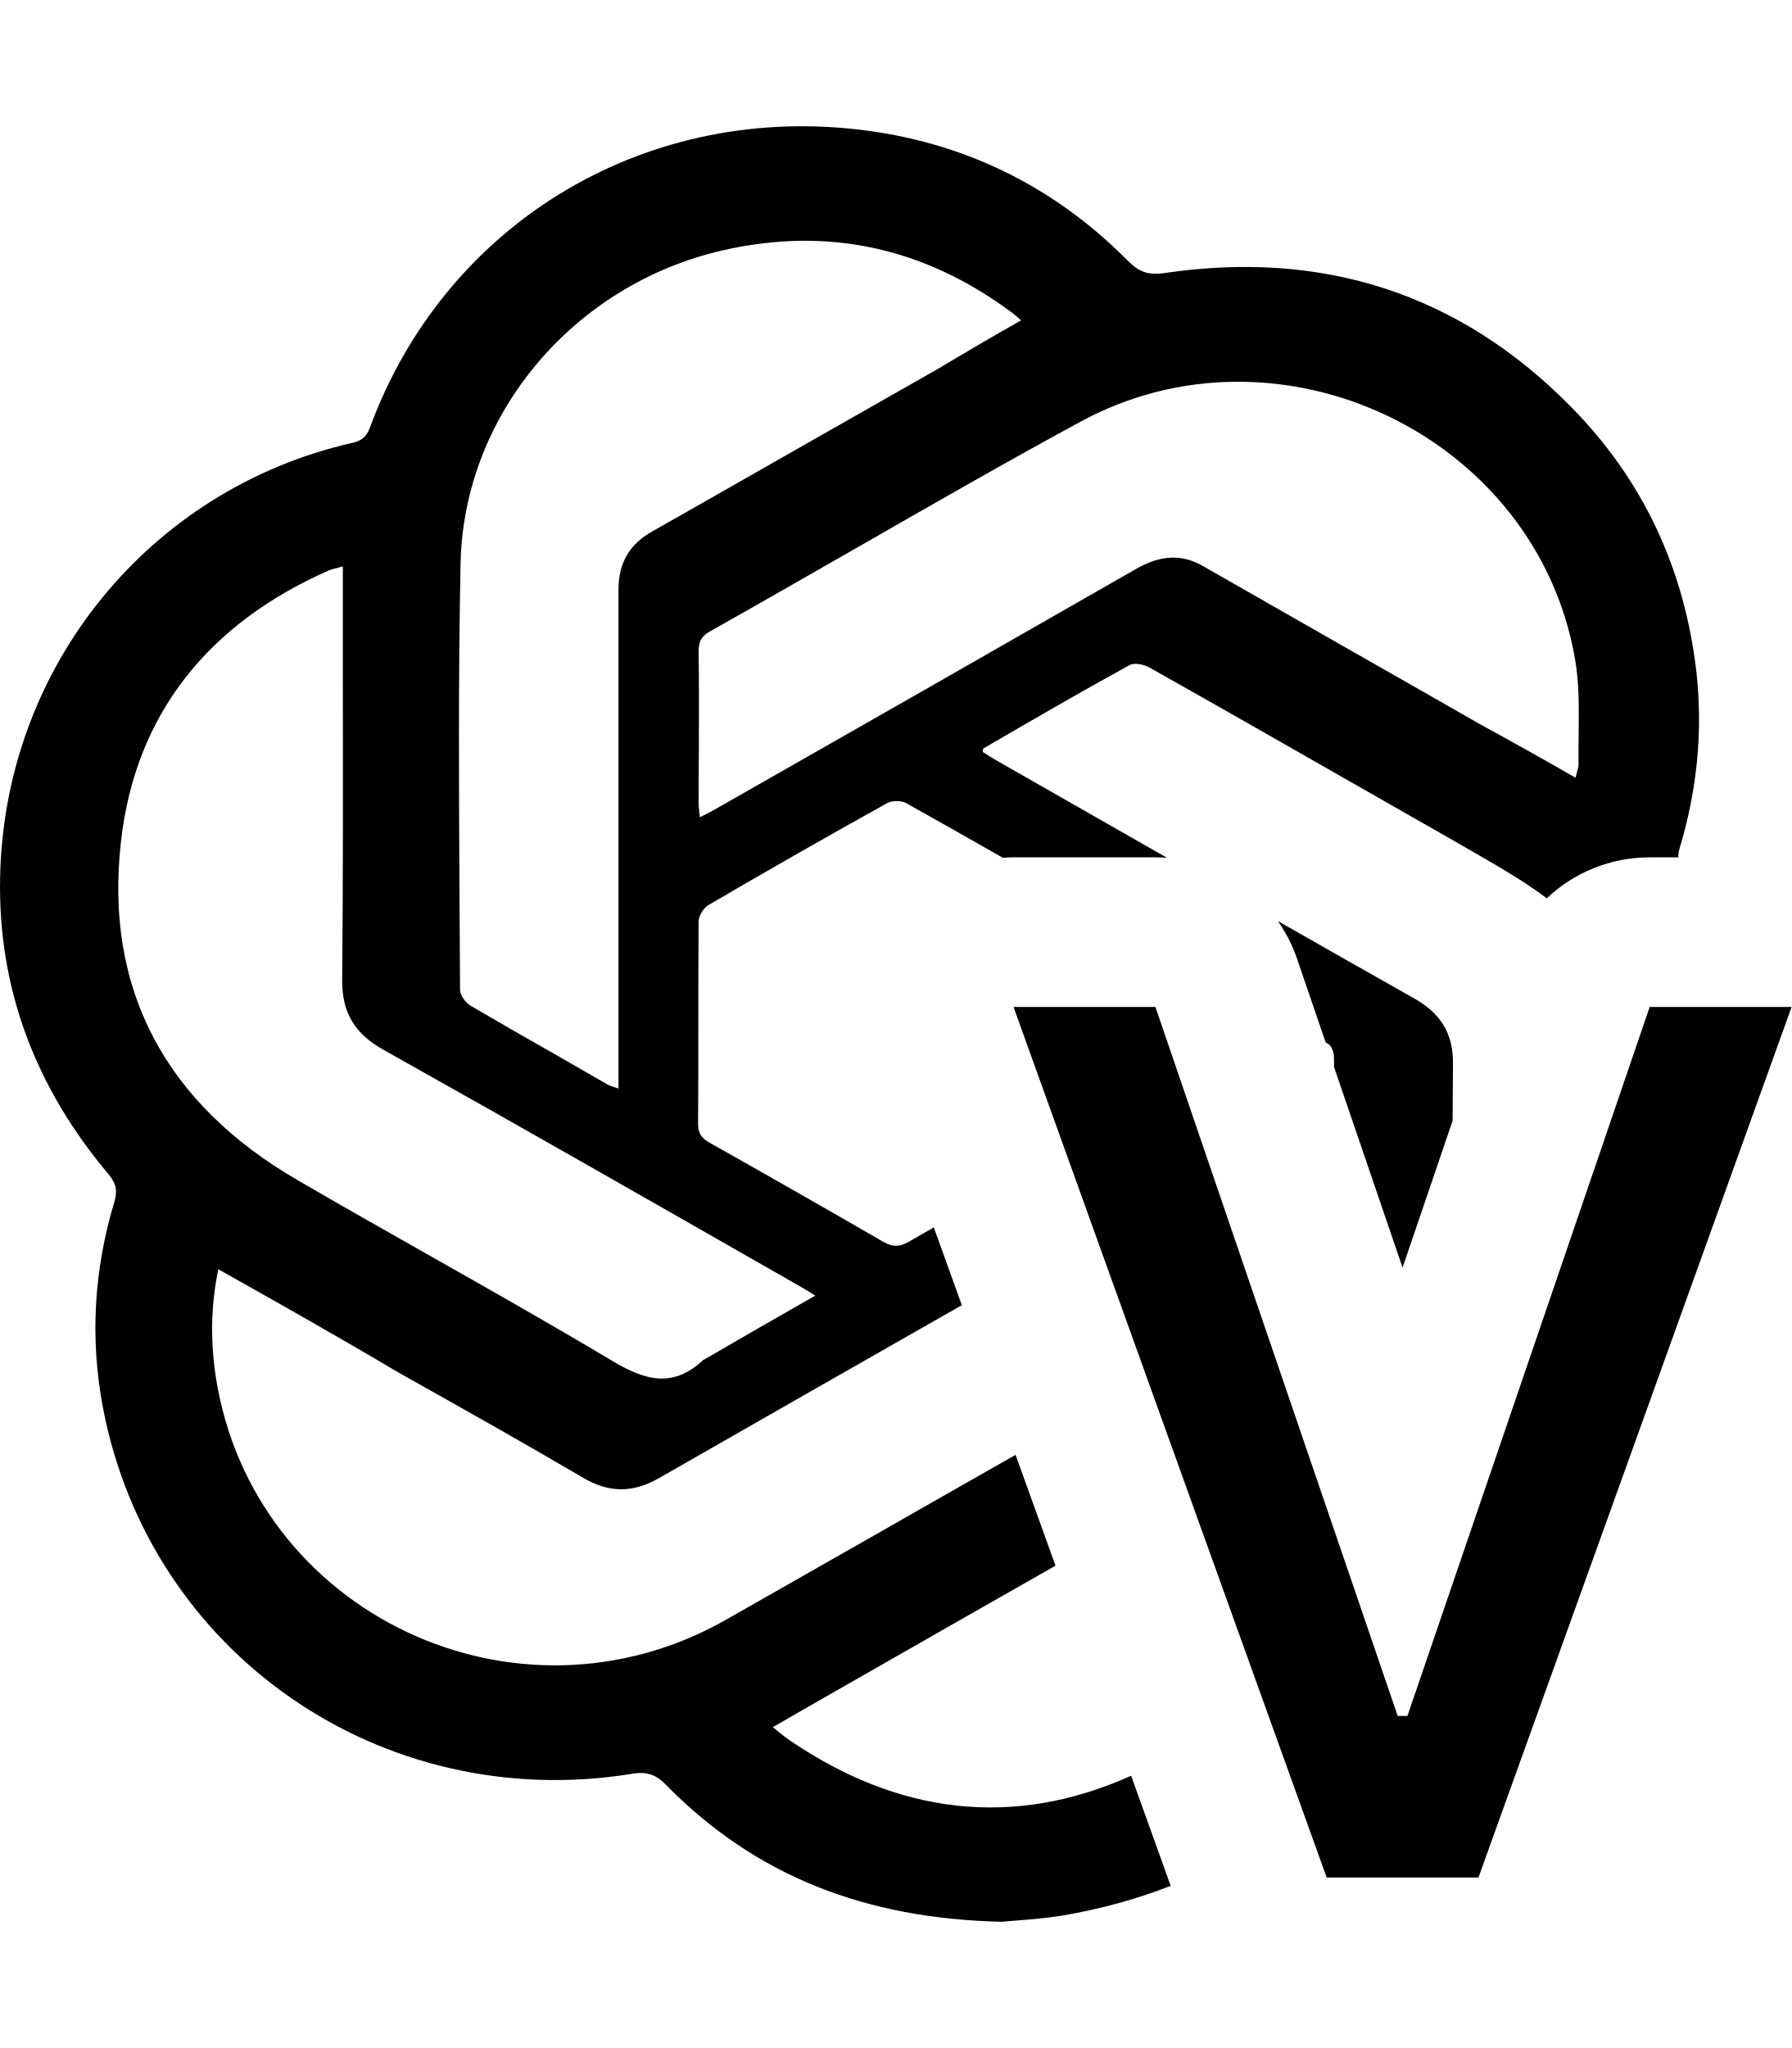
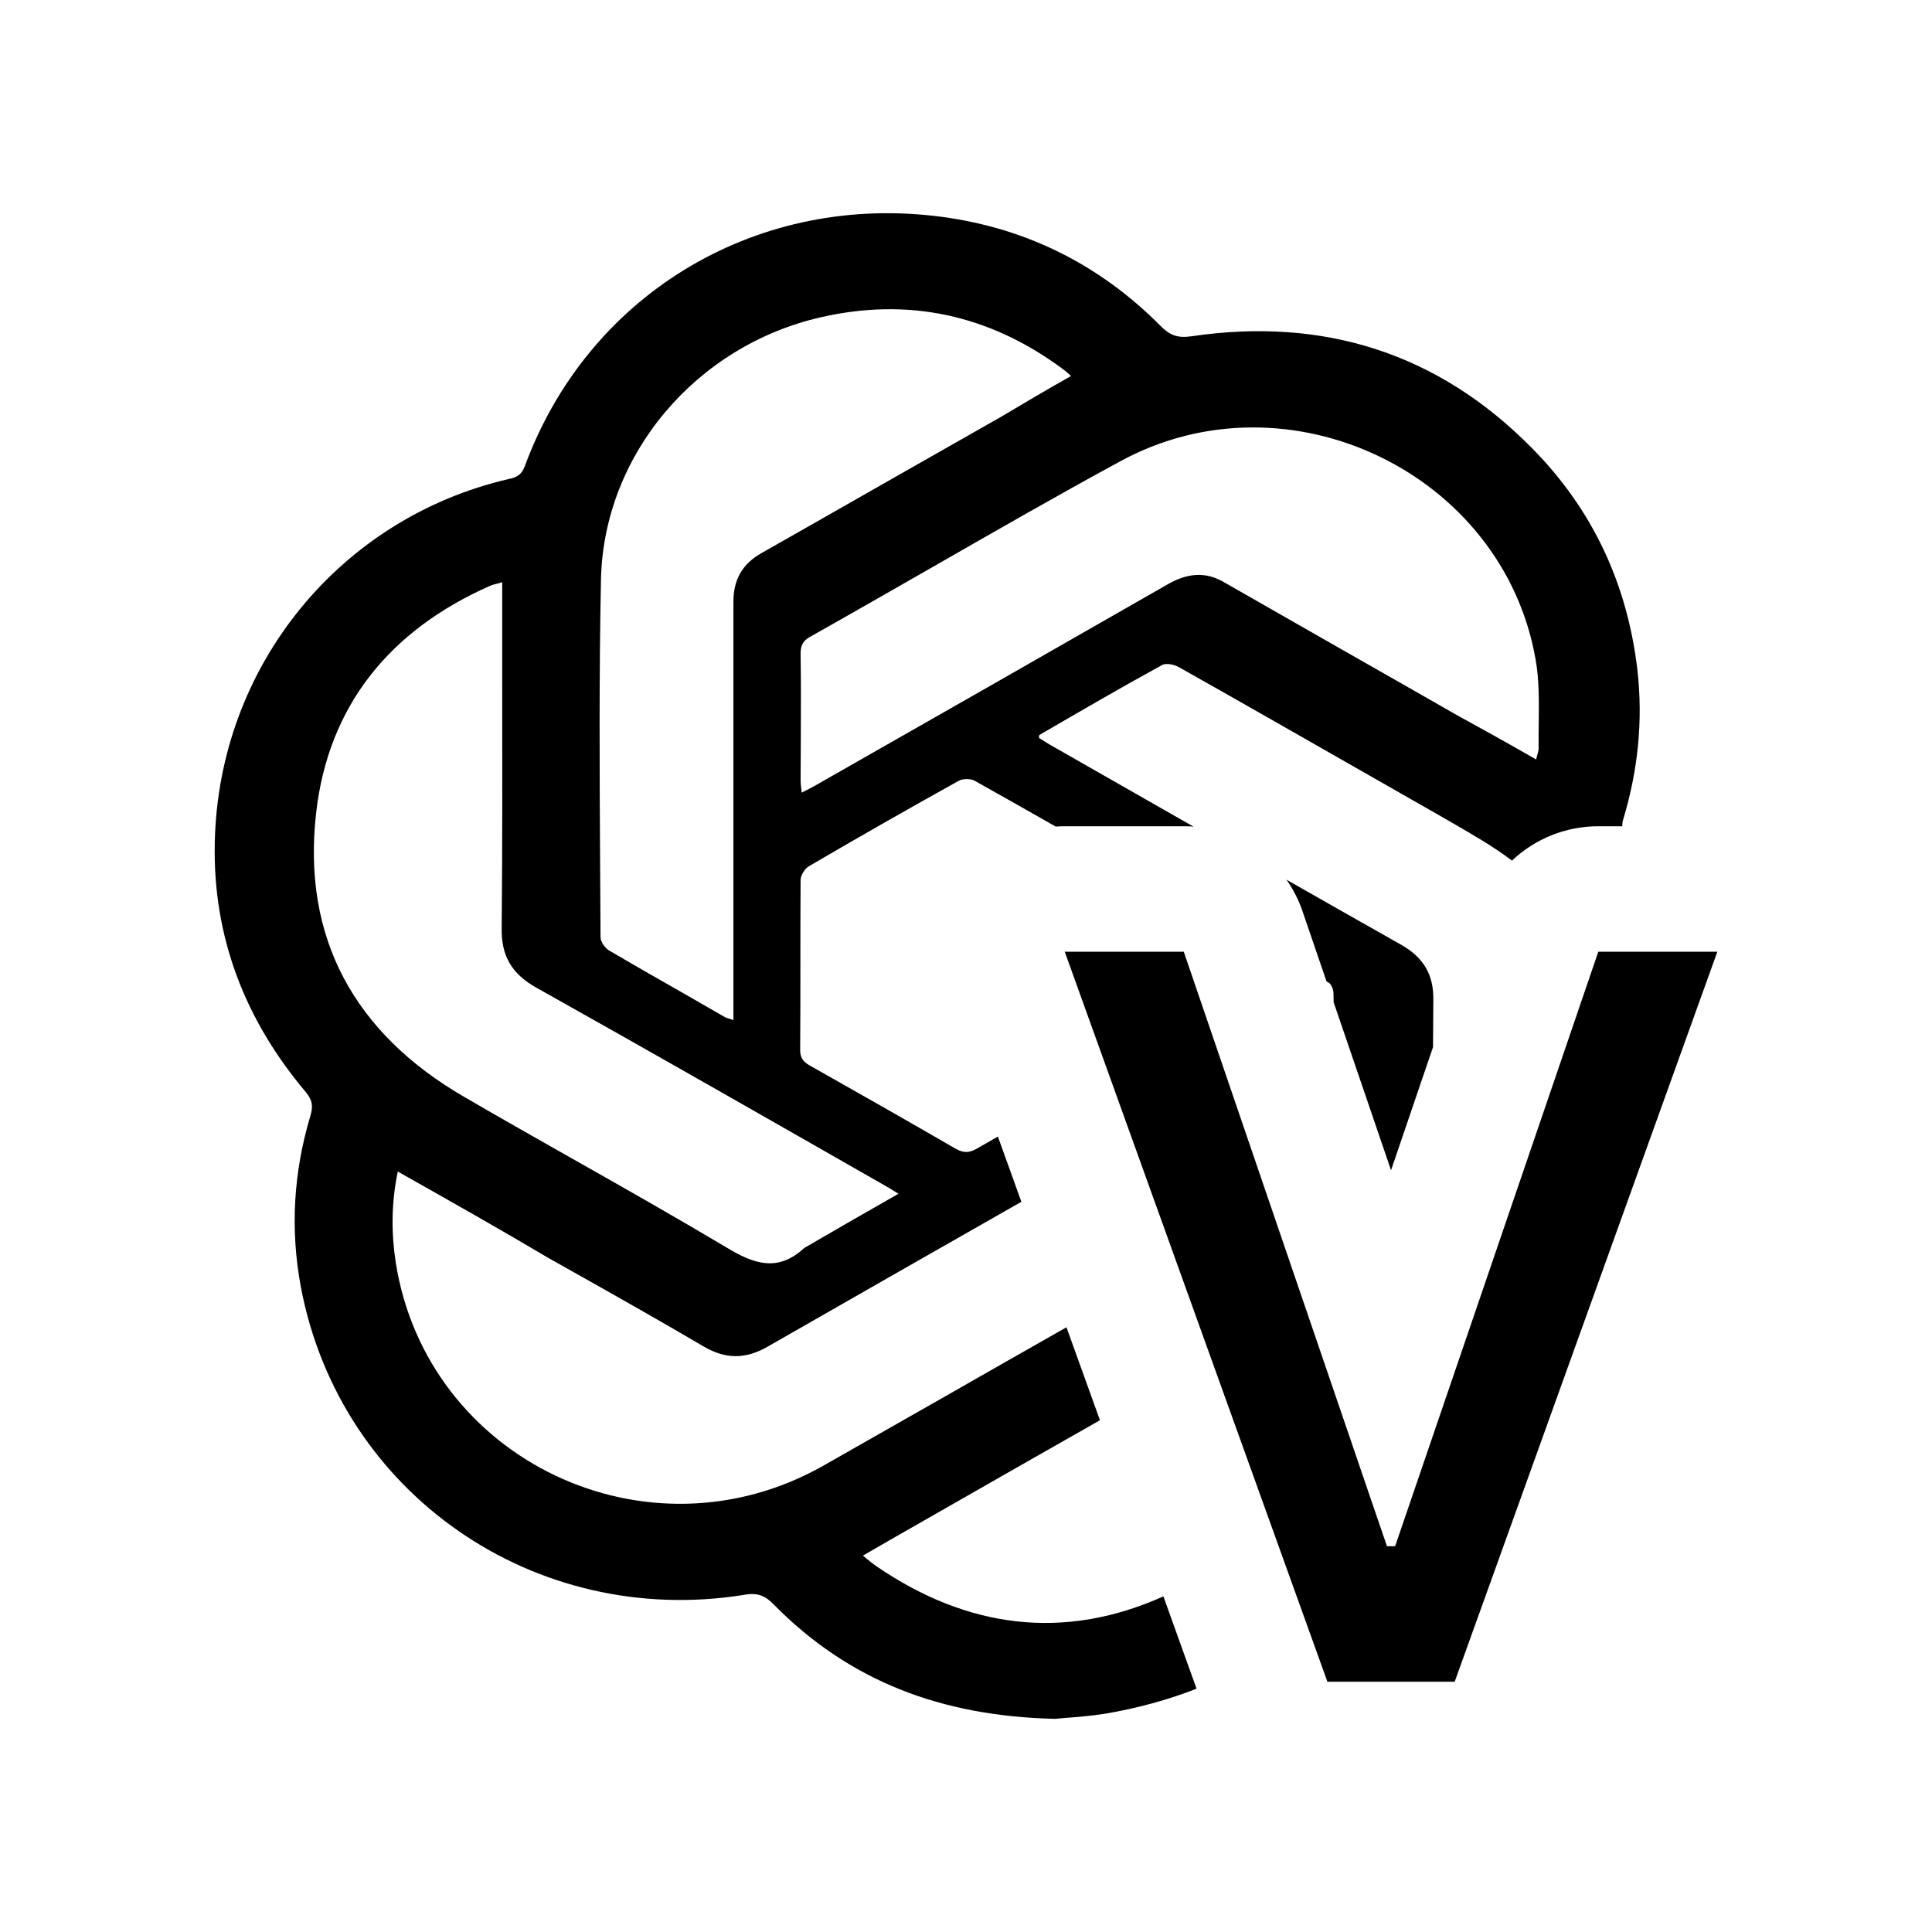
- <svg xmlns="http://www.w3.org/2000/svg" width="14" height="16" viewBox="0 0 14 16" fill="none">
-   <path fill-rule="evenodd" clip-rule="evenodd" d="M5.212 13.952C5.909 14.658 6.764 14.99 7.83 15.014C7.856 15.011 7.886 15.009 7.921 15.006C8.022 14.998 8.156 14.988 8.292 14.967C8.599 14.915 8.884 14.837 9.148 14.733L8.839 13.873C7.911 14.29 7.011 14.169 6.171 13.596C6.137 13.573 6.106 13.548 6.068 13.517C6.059 13.509 6.05 13.501 6.04 13.493C6.254 13.369 6.457 13.253 6.659 13.138C6.686 13.122 6.713 13.107 6.741 13.091C7.243 12.804 7.746 12.517 8.248 12.232L7.936 11.366C7.559 11.58 7.183 11.794 6.807 12.009C6.428 12.225 6.049 12.441 5.67 12.656C4.034 13.582 1.977 12.605 1.687 10.762C1.645 10.486 1.645 10.21 1.706 9.916C2.188 10.187 2.651 10.448 3.109 10.72C3.168 10.753 3.227 10.787 3.287 10.82C3.71 11.058 4.135 11.297 4.553 11.543C4.758 11.665 4.945 11.665 5.151 11.547C5.903 11.116 6.654 10.688 7.405 10.26C7.442 10.239 7.479 10.218 7.516 10.197L7.297 9.589C7.23 9.628 7.162 9.666 7.095 9.705C7.025 9.742 6.978 9.742 6.908 9.705C6.455 9.443 5.997 9.182 5.539 8.924C5.483 8.891 5.455 8.854 5.455 8.784C5.457 8.52 5.457 8.255 5.457 7.991C5.457 7.727 5.457 7.463 5.459 7.198C5.459 7.156 5.497 7.095 5.534 7.072C5.997 6.801 6.465 6.534 6.937 6.272C6.974 6.254 7.04 6.254 7.077 6.272C7.329 6.414 7.583 6.556 7.836 6.701C7.864 6.699 7.892 6.698 7.92 6.698H9.029C9.059 6.698 9.089 6.699 9.119 6.701C9.08 6.679 9.041 6.657 9.003 6.635C8.595 6.402 8.187 6.169 7.778 5.936C7.762 5.927 7.745 5.916 7.729 5.906C7.713 5.895 7.696 5.885 7.68 5.875C7.68 5.861 7.68 5.852 7.685 5.847C8.063 5.627 8.442 5.407 8.825 5.197C8.863 5.174 8.942 5.192 8.984 5.216C9.554 5.537 10.121 5.861 10.69 6.186C10.923 6.319 11.157 6.452 11.391 6.586C11.437 6.613 11.484 6.639 11.53 6.666C11.72 6.776 11.911 6.885 12.087 7.018C12.299 6.817 12.585 6.698 12.891 6.698H13.115C13.113 6.676 13.117 6.654 13.125 6.628C13.261 6.174 13.308 5.716 13.256 5.248C13.163 4.444 12.84 3.747 12.27 3.172C11.401 2.292 10.335 1.951 9.101 2.133C8.97 2.152 8.9 2.124 8.811 2.035C8.232 1.451 7.521 1.104 6.699 1.011C5.007 0.819 3.469 1.764 2.889 3.345C2.861 3.42 2.815 3.448 2.744 3.462C1.174 3.822 0.034 5.202 0.001 6.852C-0.018 7.727 0.281 8.503 0.851 9.177C0.912 9.252 0.917 9.308 0.893 9.392C0.734 9.921 0.702 10.454 0.804 10.996C1.169 12.914 2.978 14.172 4.932 13.859C5.058 13.835 5.133 13.868 5.212 13.952ZM6.313 10.086C6.33 10.097 6.349 10.108 6.371 10.122C6.068 10.294 5.782 10.459 5.502 10.622C5.502 10.622 5.498 10.622 5.493 10.627C5.25 10.852 5.03 10.781 4.768 10.622C4.293 10.339 3.813 10.067 3.332 9.795C2.996 9.605 2.659 9.414 2.324 9.219C1.3 8.625 0.814 7.736 0.945 6.577C1.057 5.576 1.632 4.87 2.566 4.458C2.587 4.449 2.607 4.444 2.631 4.438C2.645 4.434 2.661 4.43 2.679 4.425V4.579C2.679 4.829 2.679 5.079 2.679 5.329C2.68 6.102 2.681 6.873 2.674 7.647C2.669 7.909 2.772 8.078 3.001 8.204C4.086 8.812 5.165 9.429 6.245 10.046C6.267 10.058 6.288 10.071 6.313 10.086ZM7.959 2.485C7.965 2.49 7.972 2.496 7.979 2.503C7.755 2.629 7.54 2.756 7.329 2.882C6.958 3.093 6.586 3.304 6.214 3.516C5.843 3.728 5.471 3.939 5.1 4.15C4.917 4.252 4.833 4.398 4.833 4.608V8.504C4.822 8.5 4.812 8.497 4.803 8.494C4.778 8.486 4.761 8.481 4.744 8.471C4.596 8.385 4.447 8.3 4.299 8.215C4.091 8.097 3.883 7.978 3.679 7.858C3.637 7.835 3.595 7.774 3.595 7.732C3.594 7.503 3.592 7.273 3.591 7.044C3.586 6.162 3.581 5.282 3.599 4.402C3.623 3.237 4.483 2.222 5.647 1.956C6.465 1.769 7.217 1.933 7.895 2.433C7.917 2.448 7.934 2.463 7.959 2.485ZM12.325 6.025C12.321 6.04 12.316 6.056 12.312 6.076C12.06 5.931 11.816 5.795 11.569 5.66C11.209 5.454 10.848 5.248 10.487 5.043C10.126 4.837 9.765 4.631 9.405 4.425C9.222 4.317 9.049 4.345 8.872 4.448C7.778 5.075 6.679 5.702 5.586 6.324C5.553 6.343 5.516 6.361 5.469 6.385C5.467 6.371 5.466 6.359 5.465 6.347C5.462 6.319 5.459 6.296 5.459 6.272C5.459 6.139 5.46 6.007 5.461 5.875C5.462 5.612 5.463 5.351 5.459 5.089C5.459 5.019 5.478 4.972 5.544 4.935C5.926 4.72 6.306 4.502 6.687 4.284C7.268 3.951 7.849 3.617 8.437 3.298C9.998 2.446 12.004 3.405 12.307 5.145C12.341 5.335 12.338 5.535 12.336 5.733C12.335 5.814 12.334 5.894 12.335 5.973C12.335 5.989 12.331 6.005 12.325 6.025Z" fill="black" />
-   <path d="M10.425 8.337C10.425 8.311 10.424 8.285 10.424 8.259C10.424 8.222 10.405 8.166 10.373 8.152C10.368 8.149 10.364 8.146 10.359 8.144L10.135 7.489C10.099 7.383 10.048 7.285 9.986 7.196C10.342 7.399 10.698 7.601 11.054 7.802C11.26 7.919 11.358 8.078 11.354 8.316C11.353 8.463 11.352 8.61 11.351 8.756L10.96 9.903L10.425 8.337Z" fill="black" />
-   <path d="M9.029 7.867L10.922 13.406H10.998L12.891 7.867H14L11.553 14.668H10.367L7.92 7.867H9.029Z" fill="black" />
+ <svg xmlns="http://www.w3.org/2000/svg" width="18" height="18" viewBox="0 0 18 18" fill="none">
+   <path fill-rule="evenodd" clip-rule="evenodd" d="M7.212 14.952C7.909 15.658 8.764 15.99 9.83 16.014C9.856 16.011 9.886 16.009 9.921 16.006C10.022 15.998 10.156 15.988 10.292 15.967C10.599 15.915 10.884 15.837 11.148 15.733L10.839 14.873C9.911 15.29 9.011 15.169 8.171 14.596C8.137 14.573 8.106 14.548 8.068 14.517C8.059 14.509 8.05 14.501 8.04 14.493C8.254 14.369 8.457 14.253 8.659 14.138C8.686 14.122 8.713 14.107 8.741 14.091C9.243 13.804 9.746 13.517 10.248 13.232L9.936 12.366C9.559 12.58 9.183 12.794 8.807 13.009C8.428 13.225 8.049 13.441 7.67 13.656C6.034 14.582 3.977 13.605 3.687 11.762C3.645 11.486 3.645 11.21 3.706 10.915C4.188 11.187 4.651 11.448 5.109 11.72C5.168 11.753 5.227 11.787 5.287 11.82C5.71 12.058 6.135 12.297 6.553 12.543C6.758 12.665 6.945 12.665 7.151 12.547C7.903 12.116 8.654 11.688 9.405 11.26C9.442 11.239 9.479 11.218 9.516 11.197L9.297 10.589C9.23 10.628 9.162 10.666 9.095 10.705C9.025 10.742 8.978 10.742 8.908 10.705C8.455 10.443 7.997 10.182 7.539 9.924C7.483 9.891 7.455 9.854 7.455 9.784C7.457 9.52 7.457 9.255 7.457 8.991C7.457 8.727 7.457 8.463 7.459 8.198C7.459 8.156 7.497 8.095 7.534 8.072C7.997 7.801 8.465 7.534 8.937 7.272C8.974 7.254 9.04 7.254 9.077 7.272C9.329 7.414 9.583 7.556 9.836 7.701C9.864 7.699 9.892 7.698 9.92 7.698H11.029C11.059 7.698 11.089 7.699 11.119 7.701C11.08 7.679 11.041 7.657 11.003 7.635C10.595 7.402 10.187 7.169 9.778 6.936C9.762 6.927 9.745 6.916 9.729 6.906C9.713 6.895 9.696 6.885 9.68 6.875C9.68 6.861 9.68 6.852 9.685 6.847C10.063 6.627 10.442 6.407 10.825 6.197C10.863 6.174 10.942 6.192 10.984 6.216C11.554 6.537 12.121 6.861 12.69 7.186C12.923 7.319 13.157 7.452 13.391 7.586C13.437 7.613 13.484 7.639 13.53 7.666C13.72 7.776 13.911 7.885 14.087 8.018C14.299 7.817 14.585 7.698 14.891 7.698H15.115C15.113 7.676 15.117 7.654 15.125 7.628C15.261 7.174 15.308 6.716 15.256 6.248C15.163 5.444 14.84 4.747 14.27 4.172C13.401 3.292 12.335 2.951 11.101 3.133C10.97 3.152 10.9 3.124 10.811 3.035C10.232 2.451 9.521 2.104 8.699 2.011C7.007 1.819 5.469 2.764 4.889 4.345C4.861 4.42 4.815 4.448 4.744 4.462C3.174 4.822 2.034 6.202 2.001 7.852C1.982 8.727 2.281 9.503 2.851 10.177C2.912 10.252 2.917 10.308 2.893 10.392C2.734 10.921 2.702 11.454 2.804 11.996C3.169 13.914 4.978 15.172 6.932 14.859C7.058 14.835 7.133 14.868 7.212 14.952ZM8.313 11.086C8.33 11.097 8.349 11.108 8.371 11.122C8.068 11.294 7.782 11.459 7.502 11.622C7.502 11.622 7.498 11.622 7.493 11.627C7.25 11.852 7.03 11.781 6.768 11.622C6.293 11.339 5.813 11.067 5.332 10.795C4.996 10.605 4.659 10.414 4.324 10.219C3.3 9.625 2.814 8.736 2.945 7.577C3.057 6.576 3.632 5.87 4.566 5.458C4.587 5.449 4.607 5.444 4.631 5.438C4.645 5.434 4.661 5.43 4.679 5.425V5.579C4.679 5.829 4.679 6.079 4.679 6.329C4.68 7.102 4.681 7.873 4.674 8.647C4.669 8.909 4.772 9.078 5.001 9.204C6.086 9.812 7.165 10.429 8.245 11.046C8.267 11.058 8.288 11.071 8.313 11.086ZM9.959 3.485C9.965 3.49 9.972 3.496 9.979 3.503C9.755 3.629 9.54 3.756 9.329 3.882C8.958 4.093 8.586 4.304 8.214 4.516C7.843 4.728 7.471 4.939 7.1 5.15C6.917 5.252 6.833 5.398 6.833 5.608V9.504C6.822 9.5 6.812 9.497 6.803 9.494C6.778 9.486 6.761 9.481 6.744 9.471C6.596 9.385 6.447 9.3 6.299 9.215C6.091 9.097 5.883 8.978 5.679 8.858C5.637 8.835 5.595 8.774 5.595 8.732C5.594 8.503 5.592 8.273 5.591 8.044C5.586 7.162 5.581 6.282 5.599 5.402C5.623 4.237 6.483 3.222 7.647 2.956C8.465 2.769 9.217 2.933 9.895 3.433C9.917 3.448 9.934 3.463 9.959 3.485ZM14.325 7.025C14.321 7.04 14.316 7.056 14.312 7.076C14.06 6.931 13.816 6.795 13.569 6.66C13.209 6.454 12.848 6.248 12.487 6.043C12.126 5.837 11.765 5.631 11.405 5.425C11.222 5.317 11.049 5.345 10.872 5.448C9.778 6.075 8.679 6.702 7.586 7.324C7.553 7.343 7.516 7.361 7.469 7.385C7.467 7.371 7.466 7.359 7.465 7.347C7.462 7.319 7.459 7.296 7.459 7.272C7.459 7.139 7.46 7.007 7.461 6.875C7.462 6.612 7.463 6.351 7.459 6.089C7.459 6.019 7.478 5.972 7.544 5.935C7.926 5.72 8.306 5.502 8.687 5.284C9.268 4.951 9.849 4.617 10.437 4.298C11.998 3.446 14.004 4.405 14.307 6.145C14.341 6.335 14.338 6.535 14.336 6.733C14.335 6.814 14.334 6.894 14.335 6.973C14.335 6.989 14.331 7.005 14.325 7.025Z" fill="black" />
+   <path d="M12.425 9.337C12.425 9.311 12.424 9.285 12.424 9.259C12.424 9.222 12.405 9.166 12.373 9.152C12.368 9.149 12.364 9.146 12.359 9.144L12.135 8.489C12.099 8.383 12.048 8.285 11.986 8.196C12.342 8.399 12.698 8.601 13.054 8.802C13.26 8.919 13.358 9.078 13.354 9.316C13.353 9.463 13.352 9.61 13.351 9.756L12.96 10.903L12.425 9.337Z" fill="black" />
+   <path d="M11.029 8.867L12.922 14.406H12.998L14.891 8.867H16L13.553 15.668H12.367L9.92 8.867H11.029Z" fill="black" />
</svg>
